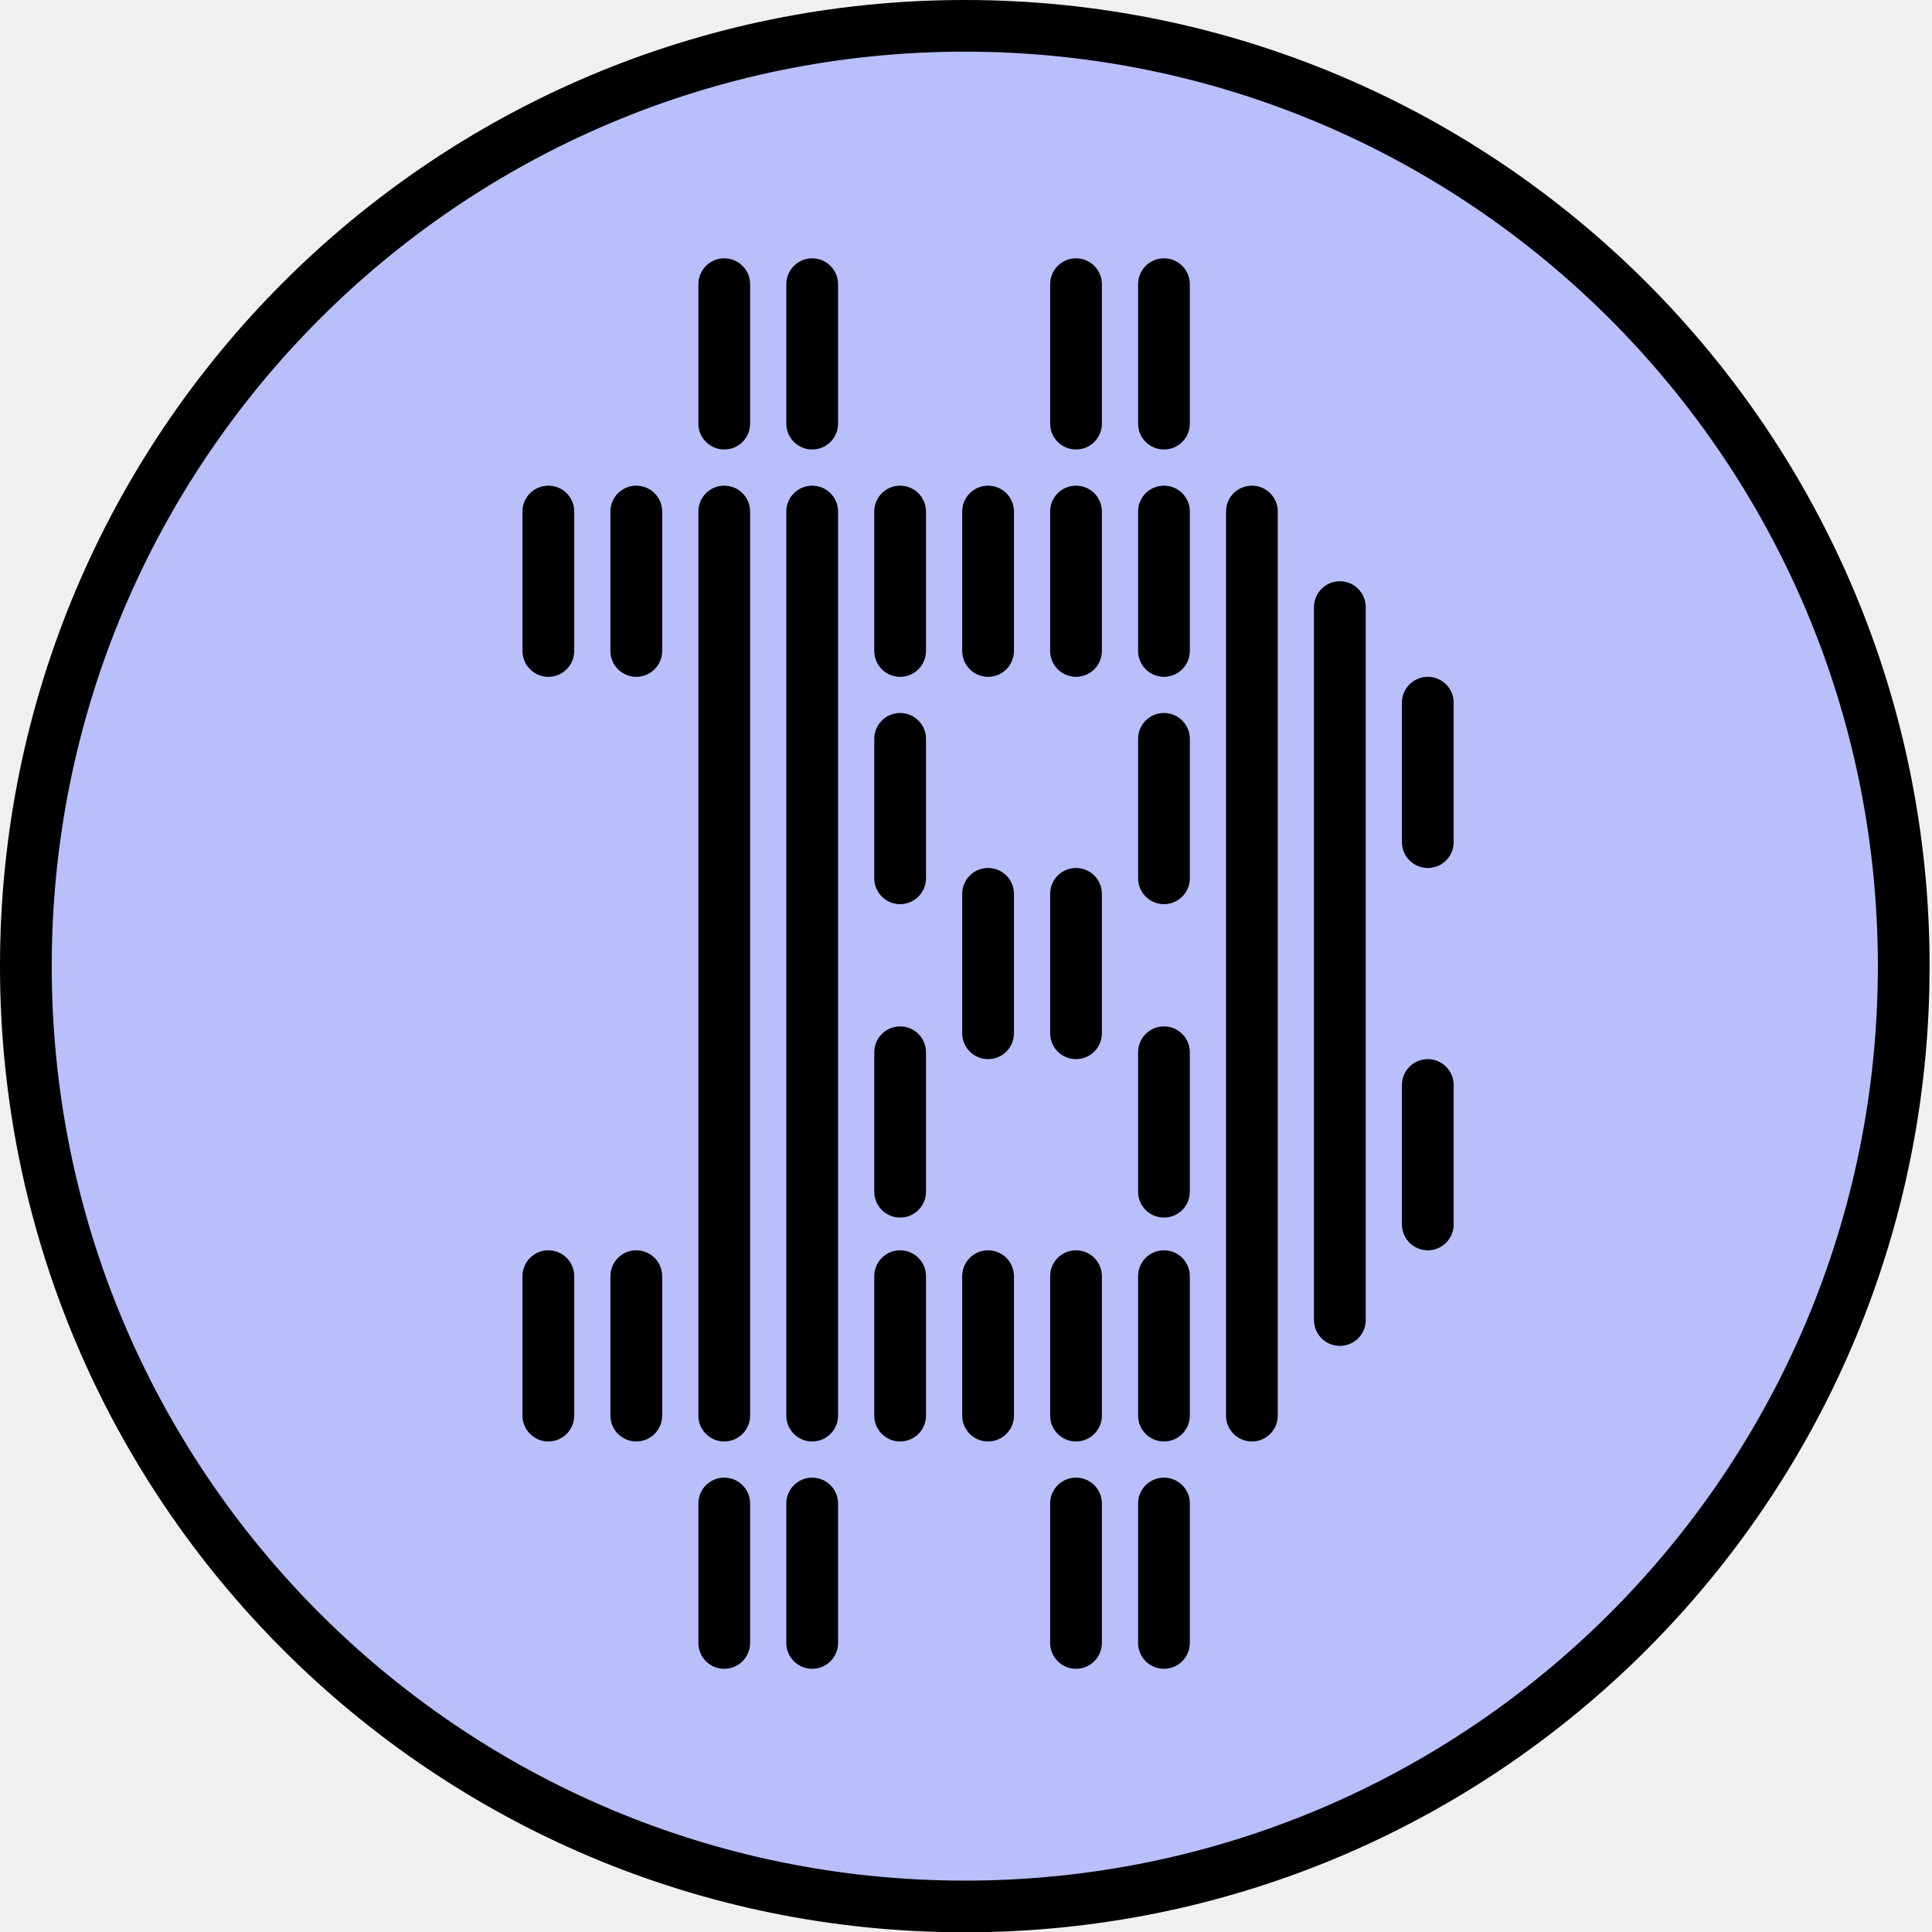
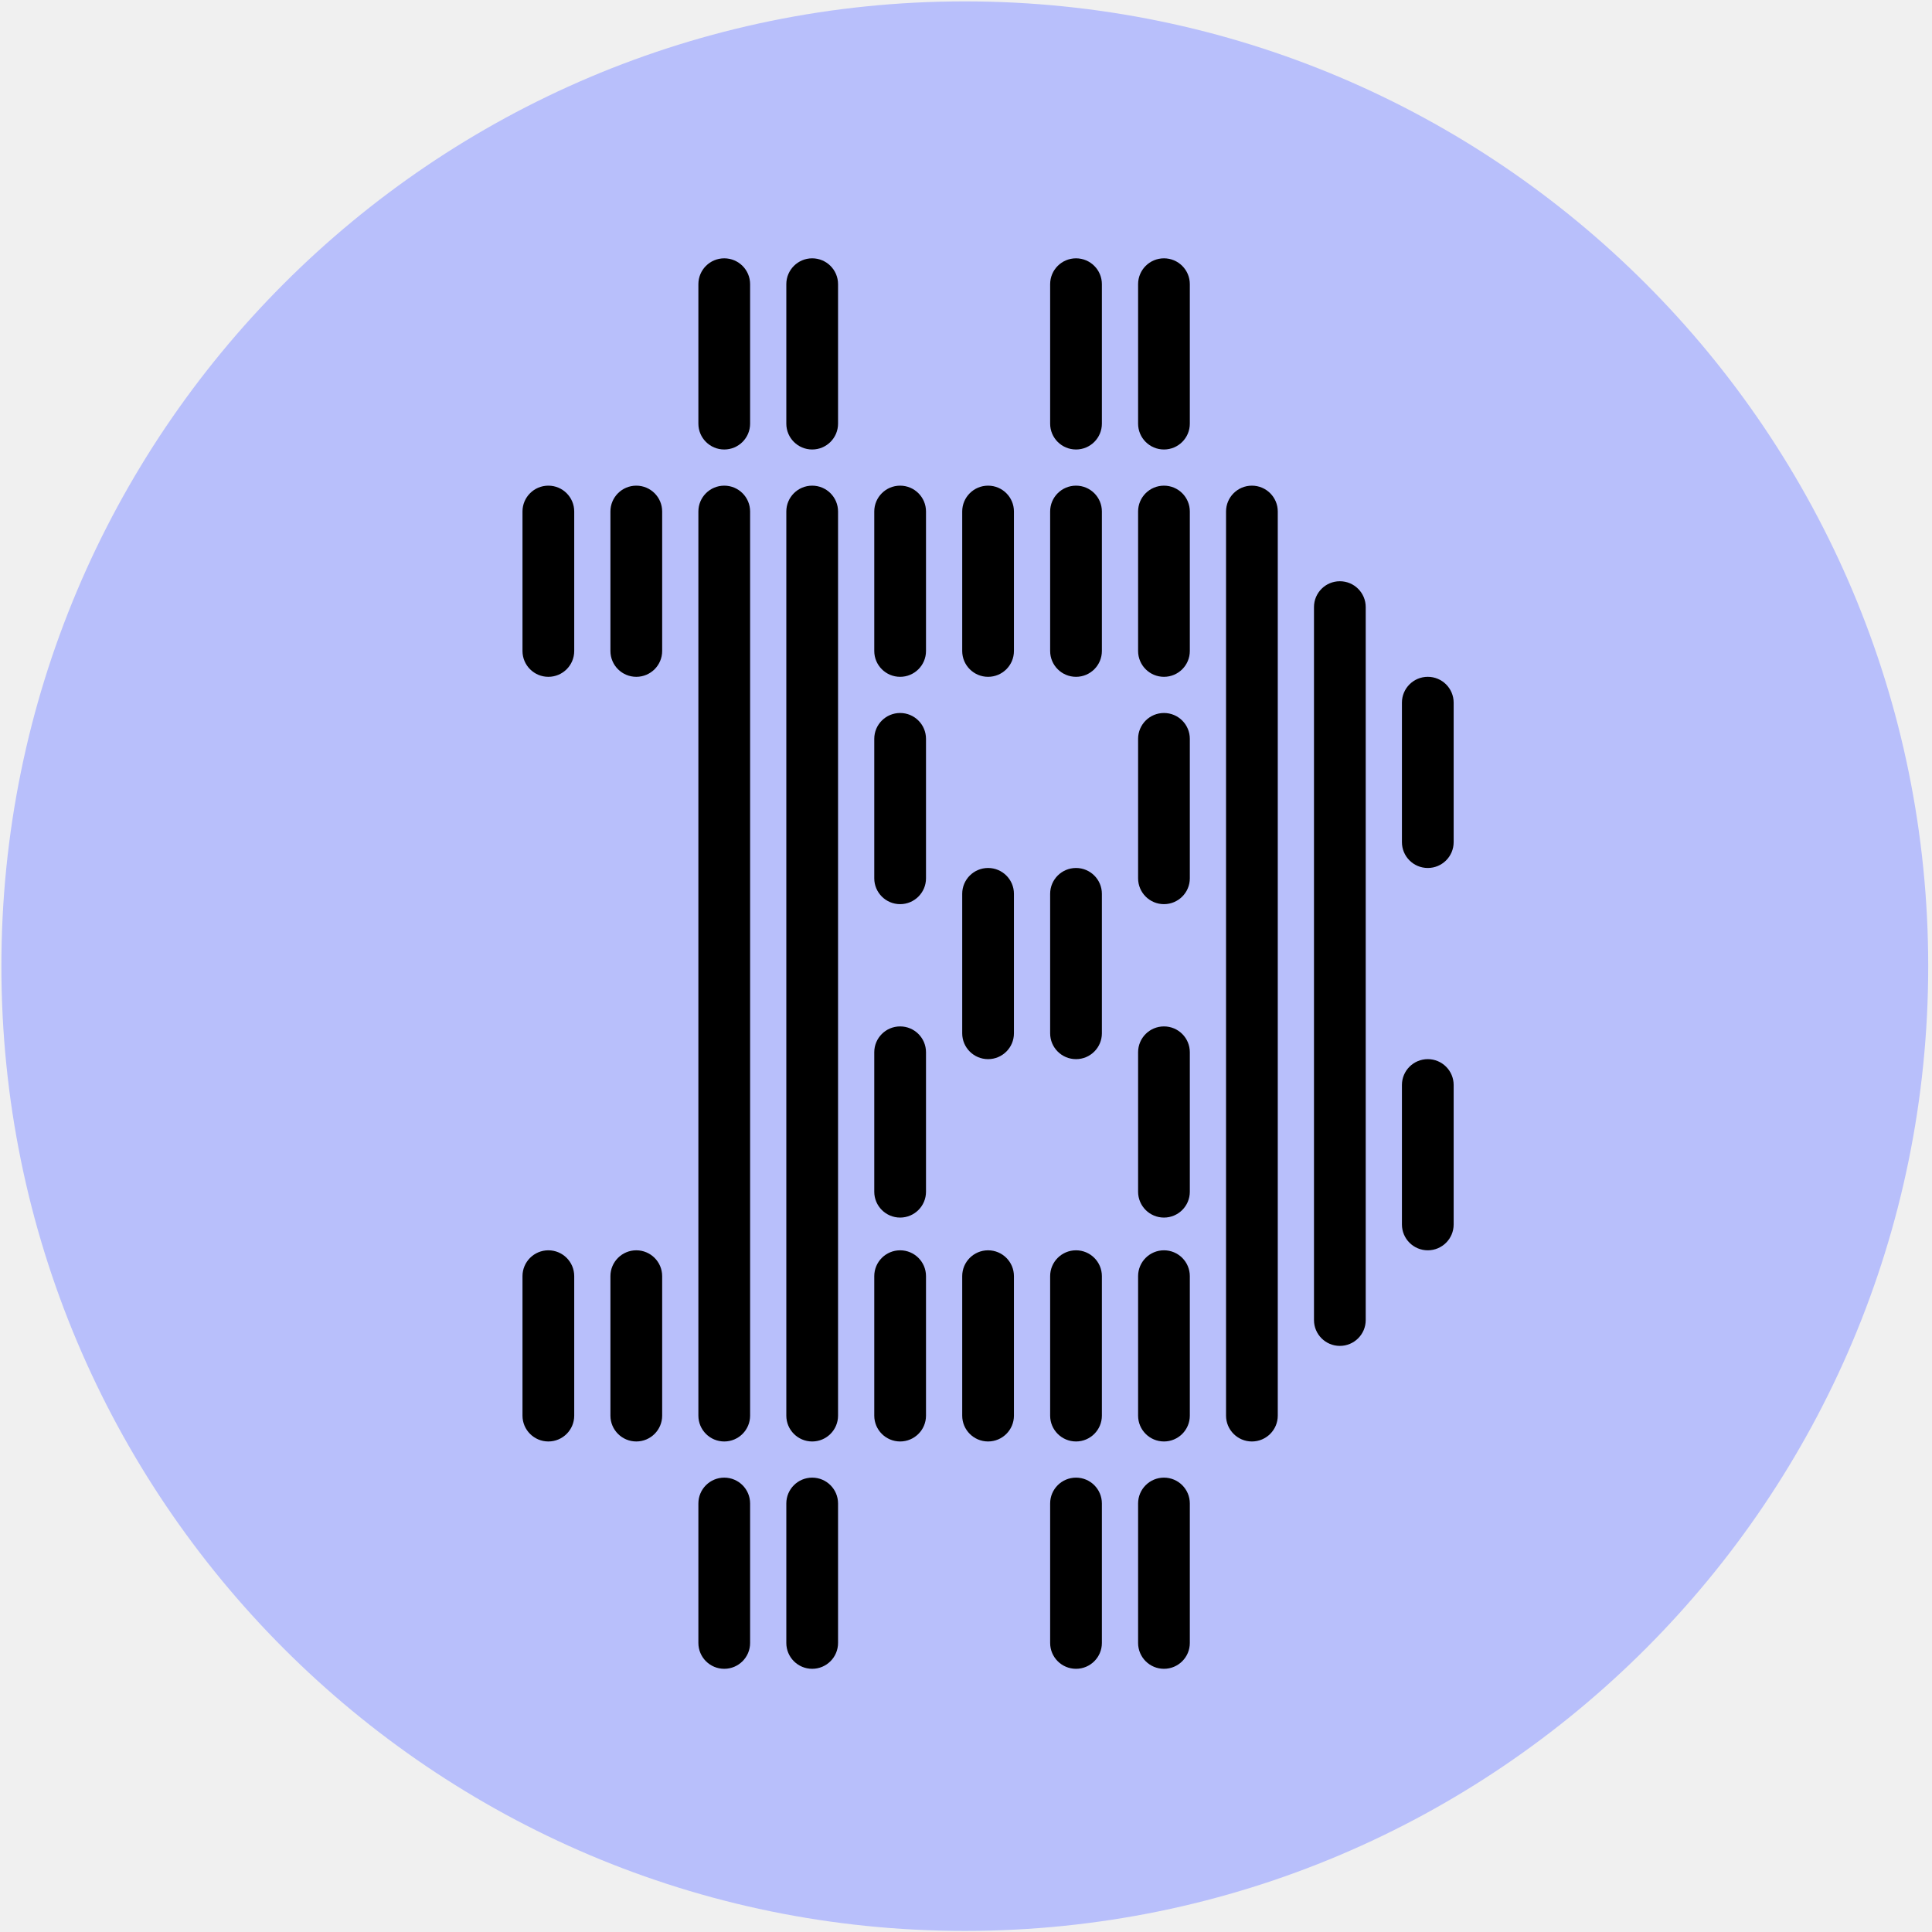
<svg xmlns="http://www.w3.org/2000/svg" width="256" height="256" viewBox="0 0 256 256" fill="none">
  <g clip-path="url(#clip0_1099_35)">
    <path d="M255.498 128.02C255.498 198.622 198.344 255.856 127.841 255.856C57.337 255.856 0.183 198.622 0.183 128.02C0.183 57.418 57.337 0.183 127.841 0.183C198.344 0.183 255.498 57.418 255.498 128.02Z" fill="#B8BFFB" />
-     <path d="M248.828 128.019C248.828 61.079 194.639 6.845 127.838 6.845C61.038 6.846 6.855 61.08 6.854 128.019C6.854 194.958 61.038 249.191 127.838 249.192V256.038C57.235 256.037 0 198.722 0 128.019C0 57.317 57.235 0.001 127.838 0C198.443 0 255.682 57.316 255.682 128.019L255.641 131.322C253.892 200.499 197.34 256.038 127.838 256.038V249.192C194.64 249.192 248.828 194.958 248.828 128.019Z" fill="black" />
    <path d="M72.66 64.352H72.66C70.767 64.352 69.233 65.885 69.233 67.775V86.259C69.233 88.15 70.767 89.682 72.66 89.682C74.553 89.682 76.087 88.15 76.087 86.259V67.775C76.087 65.885 74.553 64.352 72.66 64.352Z" fill="black" />
    <path d="M72.66 165.672H72.66C70.767 165.672 69.233 167.205 69.233 169.095V187.579C69.233 189.47 70.767 191.002 72.66 191.002C74.553 191.002 76.087 189.47 76.087 187.579V169.095C76.087 167.205 74.553 165.672 72.66 165.672Z" fill="black" />
    <path d="M84.313 64.352H84.313C82.42 64.352 80.885 65.885 80.885 67.775V86.259C80.885 88.15 82.42 89.682 84.313 89.682C86.206 89.682 87.74 88.15 87.74 86.259V67.775C87.74 65.885 86.206 64.352 84.313 64.352Z" fill="black" />
    <path d="M84.313 165.672H84.313C82.42 165.672 80.885 167.205 80.885 169.095V187.579C80.885 189.47 82.42 191.002 84.313 191.002C86.206 191.002 87.74 189.47 87.74 187.579V169.095C87.74 167.205 86.206 165.672 84.313 165.672Z" fill="black" />
    <path d="M95.966 64.352H95.966C94.073 64.352 92.539 65.885 92.539 67.775V187.58C92.539 189.47 94.073 191.003 95.966 191.003C97.859 191.003 99.393 189.47 99.393 187.58V67.775C99.393 65.885 97.859 64.352 95.966 64.352Z" fill="black" />
    <path d="M95.966 34.23H95.966C94.073 34.23 92.539 35.763 92.539 37.653V56.137C92.539 58.028 94.073 59.56 95.966 59.56C97.859 59.56 99.393 58.028 99.393 56.137V37.653C99.393 35.763 97.859 34.23 95.966 34.23Z" fill="black" />
    <path d="M95.966 195.795H95.966C94.073 195.795 92.539 197.327 92.539 199.218V217.702C92.539 219.593 94.073 221.125 95.966 221.125C97.859 221.125 99.393 219.593 99.393 217.702V199.218C99.393 197.327 97.859 195.795 95.966 195.795Z" fill="black" />
    <path d="M107.619 64.352H107.619C105.726 64.352 104.191 65.885 104.191 67.775V187.58C104.191 189.47 105.726 191.003 107.619 191.003C109.512 191.003 111.046 189.47 111.046 187.58V67.775C111.046 65.885 109.512 64.352 107.619 64.352Z" fill="black" />
    <path d="M107.619 34.23H107.619C105.726 34.23 104.191 35.763 104.191 37.653V56.137C104.191 58.028 105.726 59.56 107.619 59.56C109.512 59.56 111.046 58.028 111.046 56.137V37.653C111.046 35.763 109.512 34.23 107.619 34.23Z" fill="black" />
    <path d="M107.619 195.795H107.619C105.726 195.795 104.191 197.327 104.191 199.218V217.702C104.191 219.593 105.726 221.125 107.619 221.125C109.512 221.125 111.046 219.593 111.046 217.702V199.218C111.046 197.327 109.512 195.795 107.619 195.795Z" fill="black" />
    <path d="M119.272 64.352H119.272C117.379 64.352 115.845 65.885 115.845 67.775V86.259C115.845 88.15 117.379 89.682 119.272 89.682C121.165 89.682 122.7 88.15 122.7 86.259V67.775C122.7 65.885 121.165 64.352 119.272 64.352Z" fill="black" />
    <path d="M119.272 165.672H119.272C117.379 165.672 115.845 167.205 115.845 169.095V187.579C115.845 189.47 117.379 191.002 119.272 191.002C121.165 191.002 122.7 189.47 122.7 187.579V169.095C122.7 167.205 121.165 165.672 119.272 165.672Z" fill="black" />
    <path d="M119.272 94.475H119.272C117.379 94.475 115.845 96.007 115.845 97.898V116.382C115.845 118.272 117.379 119.805 119.272 119.805C121.165 119.805 122.7 118.272 122.7 116.382V97.898C122.7 96.007 121.165 94.475 119.272 94.475Z" fill="black" />
    <path d="M119.272 136.005H119.272C117.379 136.005 115.845 137.537 115.845 139.428V157.912C115.845 159.802 117.379 161.335 119.272 161.335C121.165 161.335 122.7 159.802 122.7 157.912V139.428C122.7 137.537 121.165 136.005 119.272 136.005Z" fill="black" />
    <path d="M154.231 94.475H154.231C152.338 94.475 150.804 96.007 150.804 97.898V116.382C150.804 118.272 152.338 119.805 154.231 119.805C156.124 119.805 157.658 118.272 157.658 116.382V97.898C157.658 96.007 156.124 94.475 154.231 94.475Z" fill="black" />
    <path d="M154.231 136.005H154.231C152.338 136.005 150.804 137.537 150.804 139.428V157.912C150.804 159.802 152.338 161.335 154.231 161.335C156.124 161.335 157.658 159.802 157.658 157.912V139.428C157.658 137.537 156.124 136.005 154.231 136.005Z" fill="black" />
    <path d="M130.925 64.352H130.925C129.032 64.352 127.498 65.885 127.498 67.775V86.259C127.498 88.15 129.032 89.682 130.925 89.682C132.818 89.682 134.352 88.15 134.352 86.259V67.775C134.352 65.885 132.818 64.352 130.925 64.352Z" fill="black" />
    <path d="M130.925 165.672H130.925C129.032 165.672 127.498 167.205 127.498 169.095V187.579C127.498 189.47 129.032 191.002 130.925 191.002C132.818 191.002 134.352 189.47 134.352 187.579V169.095C134.352 167.205 132.818 165.672 130.925 165.672Z" fill="black" />
    <path d="M130.925 115.012H130.925C129.032 115.012 127.498 116.545 127.498 118.435V136.919C127.498 138.81 129.032 140.342 130.925 140.342C132.818 140.342 134.352 138.81 134.352 136.919V118.435C134.352 116.545 132.818 115.012 130.925 115.012Z" fill="black" />
    <path d="M142.578 34.23H142.578C140.685 34.23 139.15 35.763 139.15 37.653V56.137C139.15 58.028 140.685 59.56 142.578 59.56C144.471 59.56 146.005 58.028 146.005 56.137V37.653C146.005 35.763 144.471 34.23 142.578 34.23Z" fill="black" />
    <path d="M142.578 195.795H142.578C140.685 195.795 139.15 197.327 139.15 199.218V217.702C139.15 219.593 140.685 221.125 142.578 221.125C144.471 221.125 146.005 219.593 146.005 217.702V199.218C146.005 197.327 144.471 195.795 142.578 195.795Z" fill="black" />
    <path d="M142.578 64.352H142.578C140.685 64.352 139.15 65.885 139.15 67.775V86.259C139.15 88.15 140.685 89.682 142.578 89.682C144.471 89.682 146.005 88.15 146.005 86.259V67.775C146.005 65.885 144.471 64.352 142.578 64.352Z" fill="black" />
    <path d="M142.578 165.672H142.578C140.685 165.672 139.15 167.205 139.15 169.095V187.579C139.15 189.47 140.685 191.002 142.578 191.002C144.471 191.002 146.005 189.47 146.005 187.579V169.095C146.005 167.205 144.471 165.672 142.578 165.672Z" fill="black" />
    <path d="M142.578 115.012H142.578C140.685 115.012 139.15 116.545 139.15 118.435V136.919C139.15 138.81 140.685 140.342 142.578 140.342C144.471 140.342 146.005 138.81 146.005 136.919V118.435C146.005 116.545 144.471 115.012 142.578 115.012Z" fill="black" />
    <path d="M154.231 64.352H154.231C152.338 64.352 150.804 65.885 150.804 67.775V86.259C150.804 88.15 152.338 89.682 154.231 89.682C156.124 89.682 157.658 88.15 157.658 86.259V67.775C157.658 65.885 156.124 64.352 154.231 64.352Z" fill="black" />
    <path d="M154.231 165.672H154.231C152.338 165.672 150.804 167.205 150.804 169.095V187.579C150.804 189.47 152.338 191.002 154.231 191.002C156.124 191.002 157.658 189.47 157.658 187.579V169.095C157.658 167.205 156.124 165.672 154.231 165.672Z" fill="black" />
    <path d="M154.231 34.23H154.231C152.338 34.23 150.804 35.763 150.804 37.653V56.137C150.804 58.028 152.338 59.56 154.231 59.56C156.124 59.56 157.658 58.028 157.658 56.137V37.653C157.658 35.763 156.124 34.23 154.231 34.23Z" fill="black" />
    <path d="M154.231 195.795H154.231C152.338 195.795 150.804 197.327 150.804 199.218V217.702C150.804 219.593 152.338 221.125 154.231 221.125C156.124 221.125 157.658 219.593 157.658 217.702V199.218C157.658 197.327 156.124 195.795 154.231 195.795Z" fill="black" />
    <path d="M165.884 64.352H165.884C163.991 64.352 162.457 65.885 162.457 67.775V187.58C162.457 189.47 163.991 191.003 165.884 191.003C167.777 191.003 169.311 189.47 169.311 187.58V67.775C169.311 65.885 167.777 64.352 165.884 64.352Z" fill="black" />
    <path d="M180.965 80.441C180.965 78.55 179.43 77.018 177.537 77.018C175.644 77.018 174.11 78.55 174.11 80.441V174.915C174.11 176.805 175.644 178.338 177.537 178.338C179.43 178.338 180.965 176.805 180.965 174.915V80.441Z" fill="black" />
    <path d="M192.617 93.105C192.617 91.215 191.083 89.682 189.19 89.682C187.297 89.682 185.763 91.215 185.763 93.105V111.589C185.763 113.48 187.297 115.012 189.19 115.012C191.083 115.012 192.617 113.48 192.617 111.589V93.105Z" fill="black" />
    <path d="M192.617 143.765C192.617 141.875 191.083 140.342 189.19 140.342C187.297 140.342 185.763 141.875 185.763 143.765V162.249C185.763 164.14 187.297 165.672 189.19 165.672C191.083 165.672 192.617 164.14 192.617 162.249V143.765Z" fill="black" />
  </g>
  <defs>
    <clipPath id="clip0_1099_35">
      <rect width="256" height="256" fill="white" />
    </clipPath>
  </defs>
</svg>
